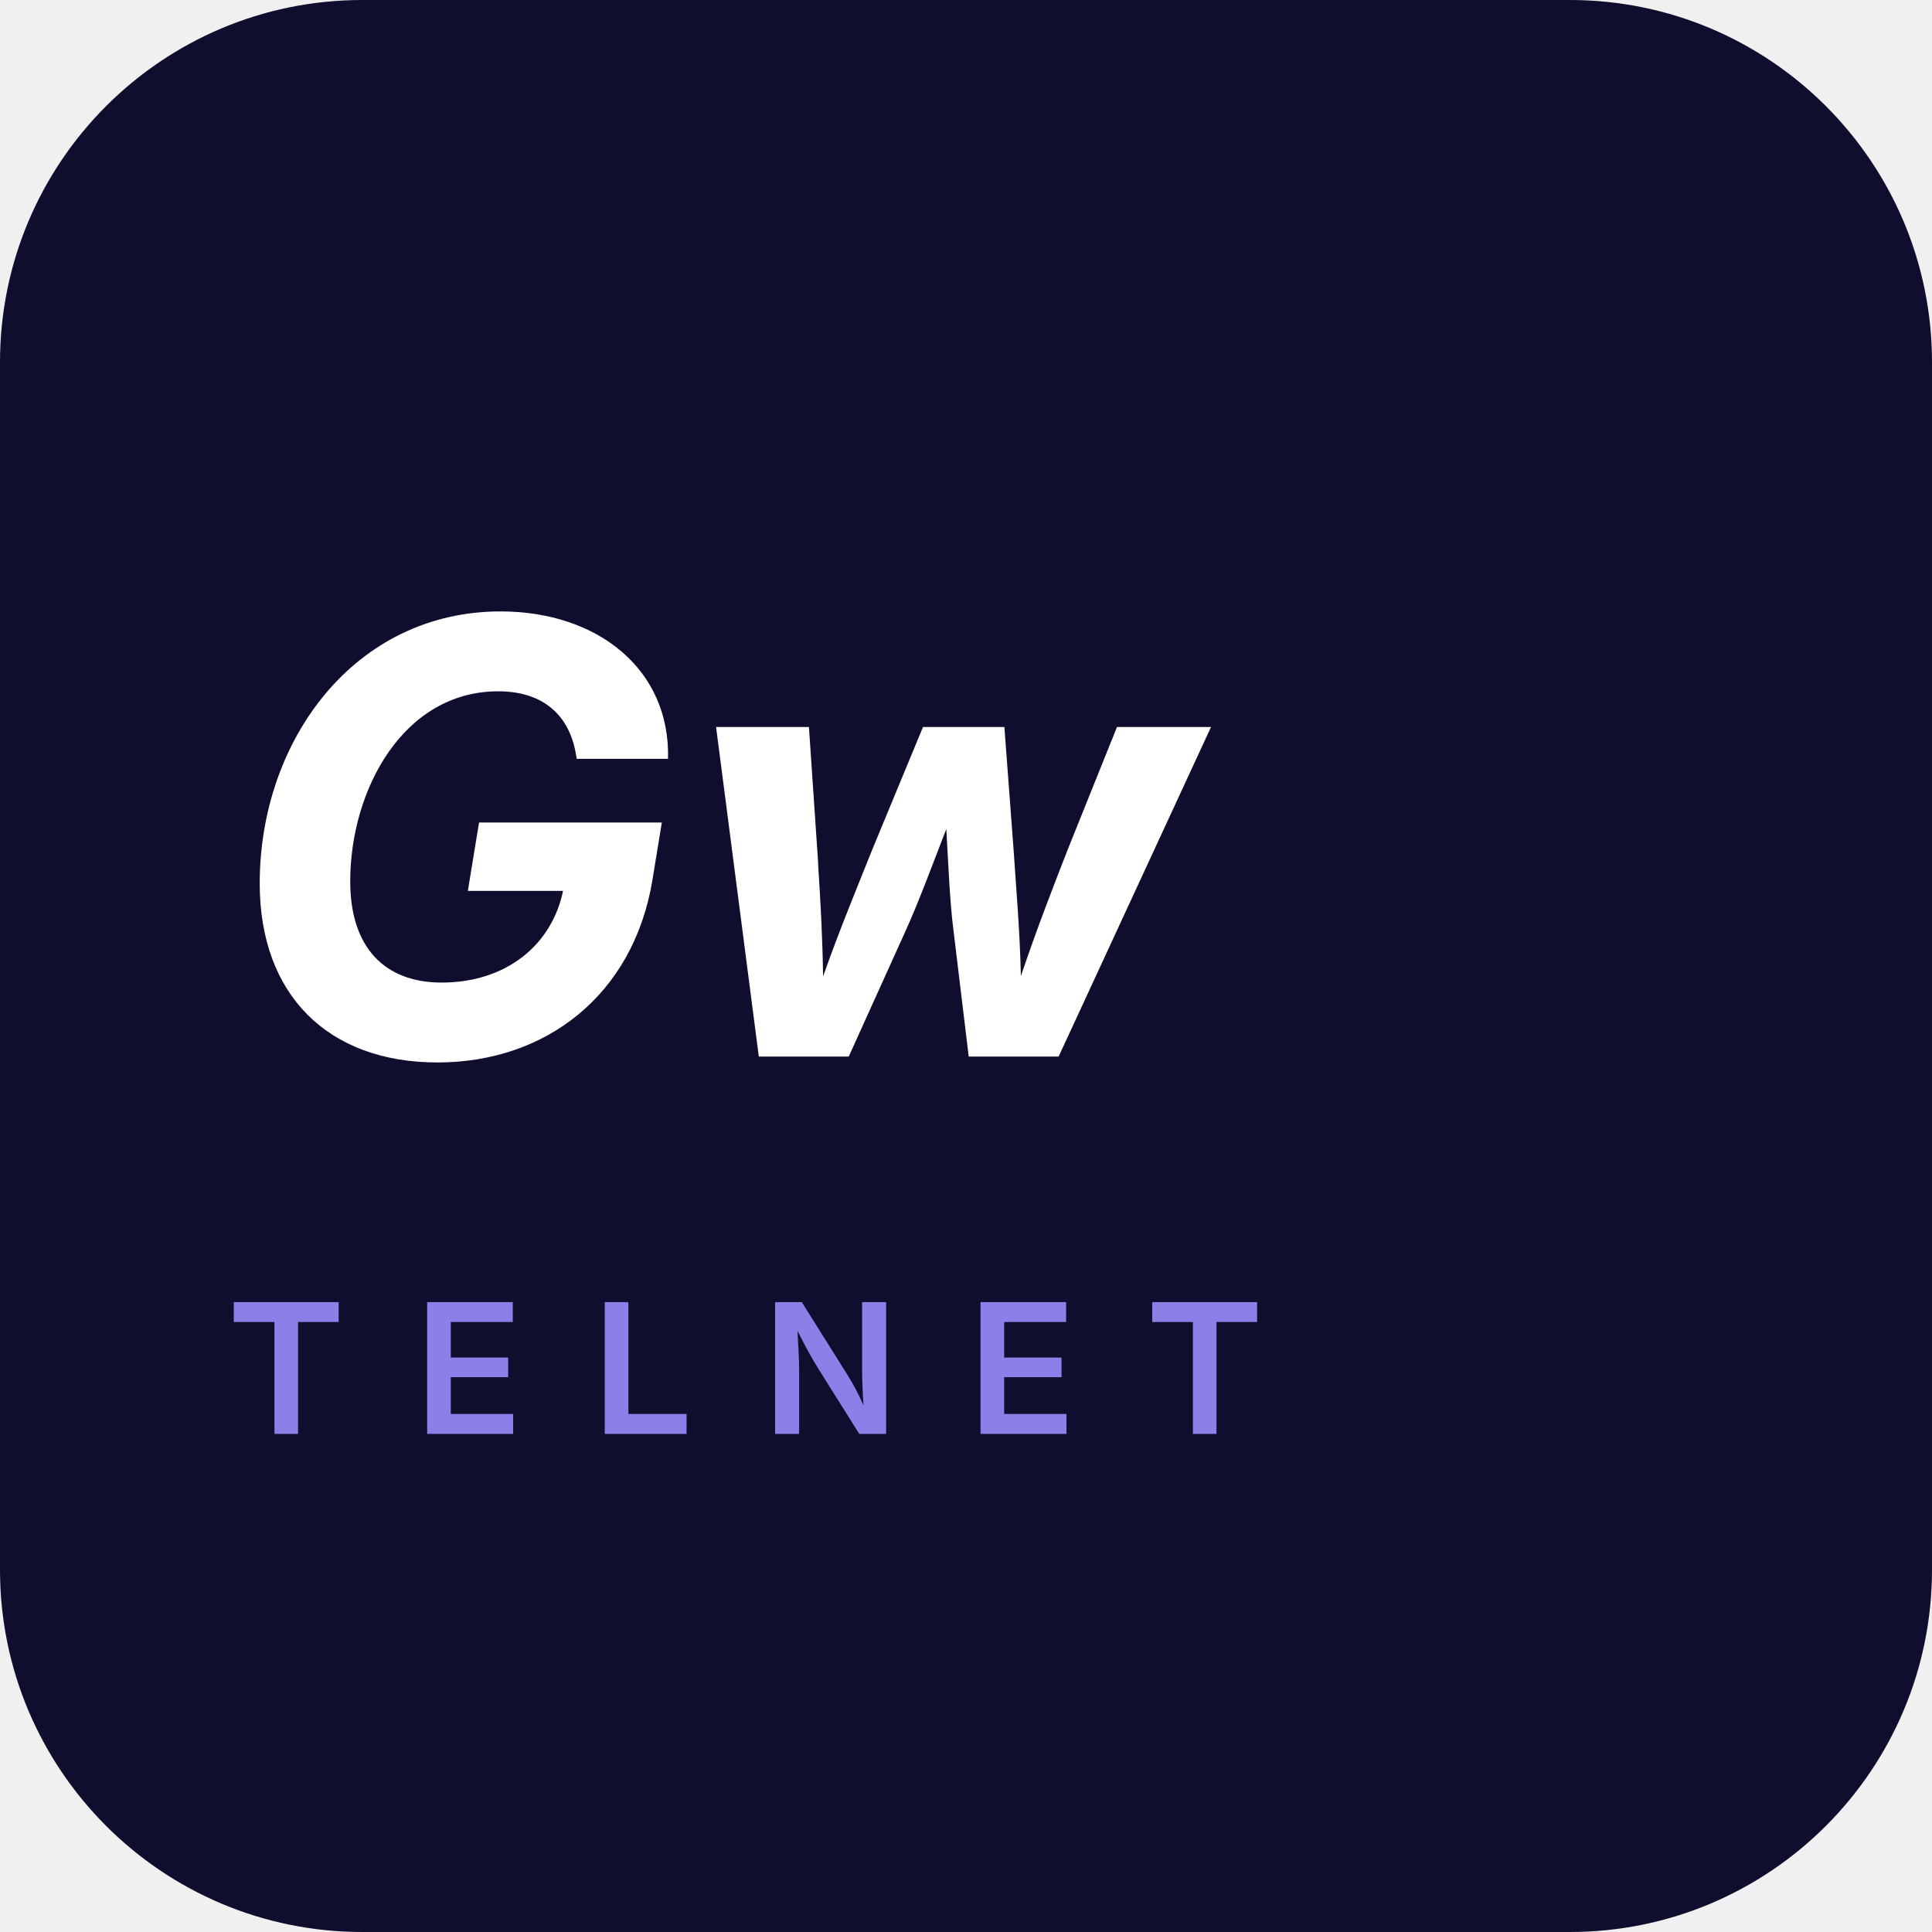
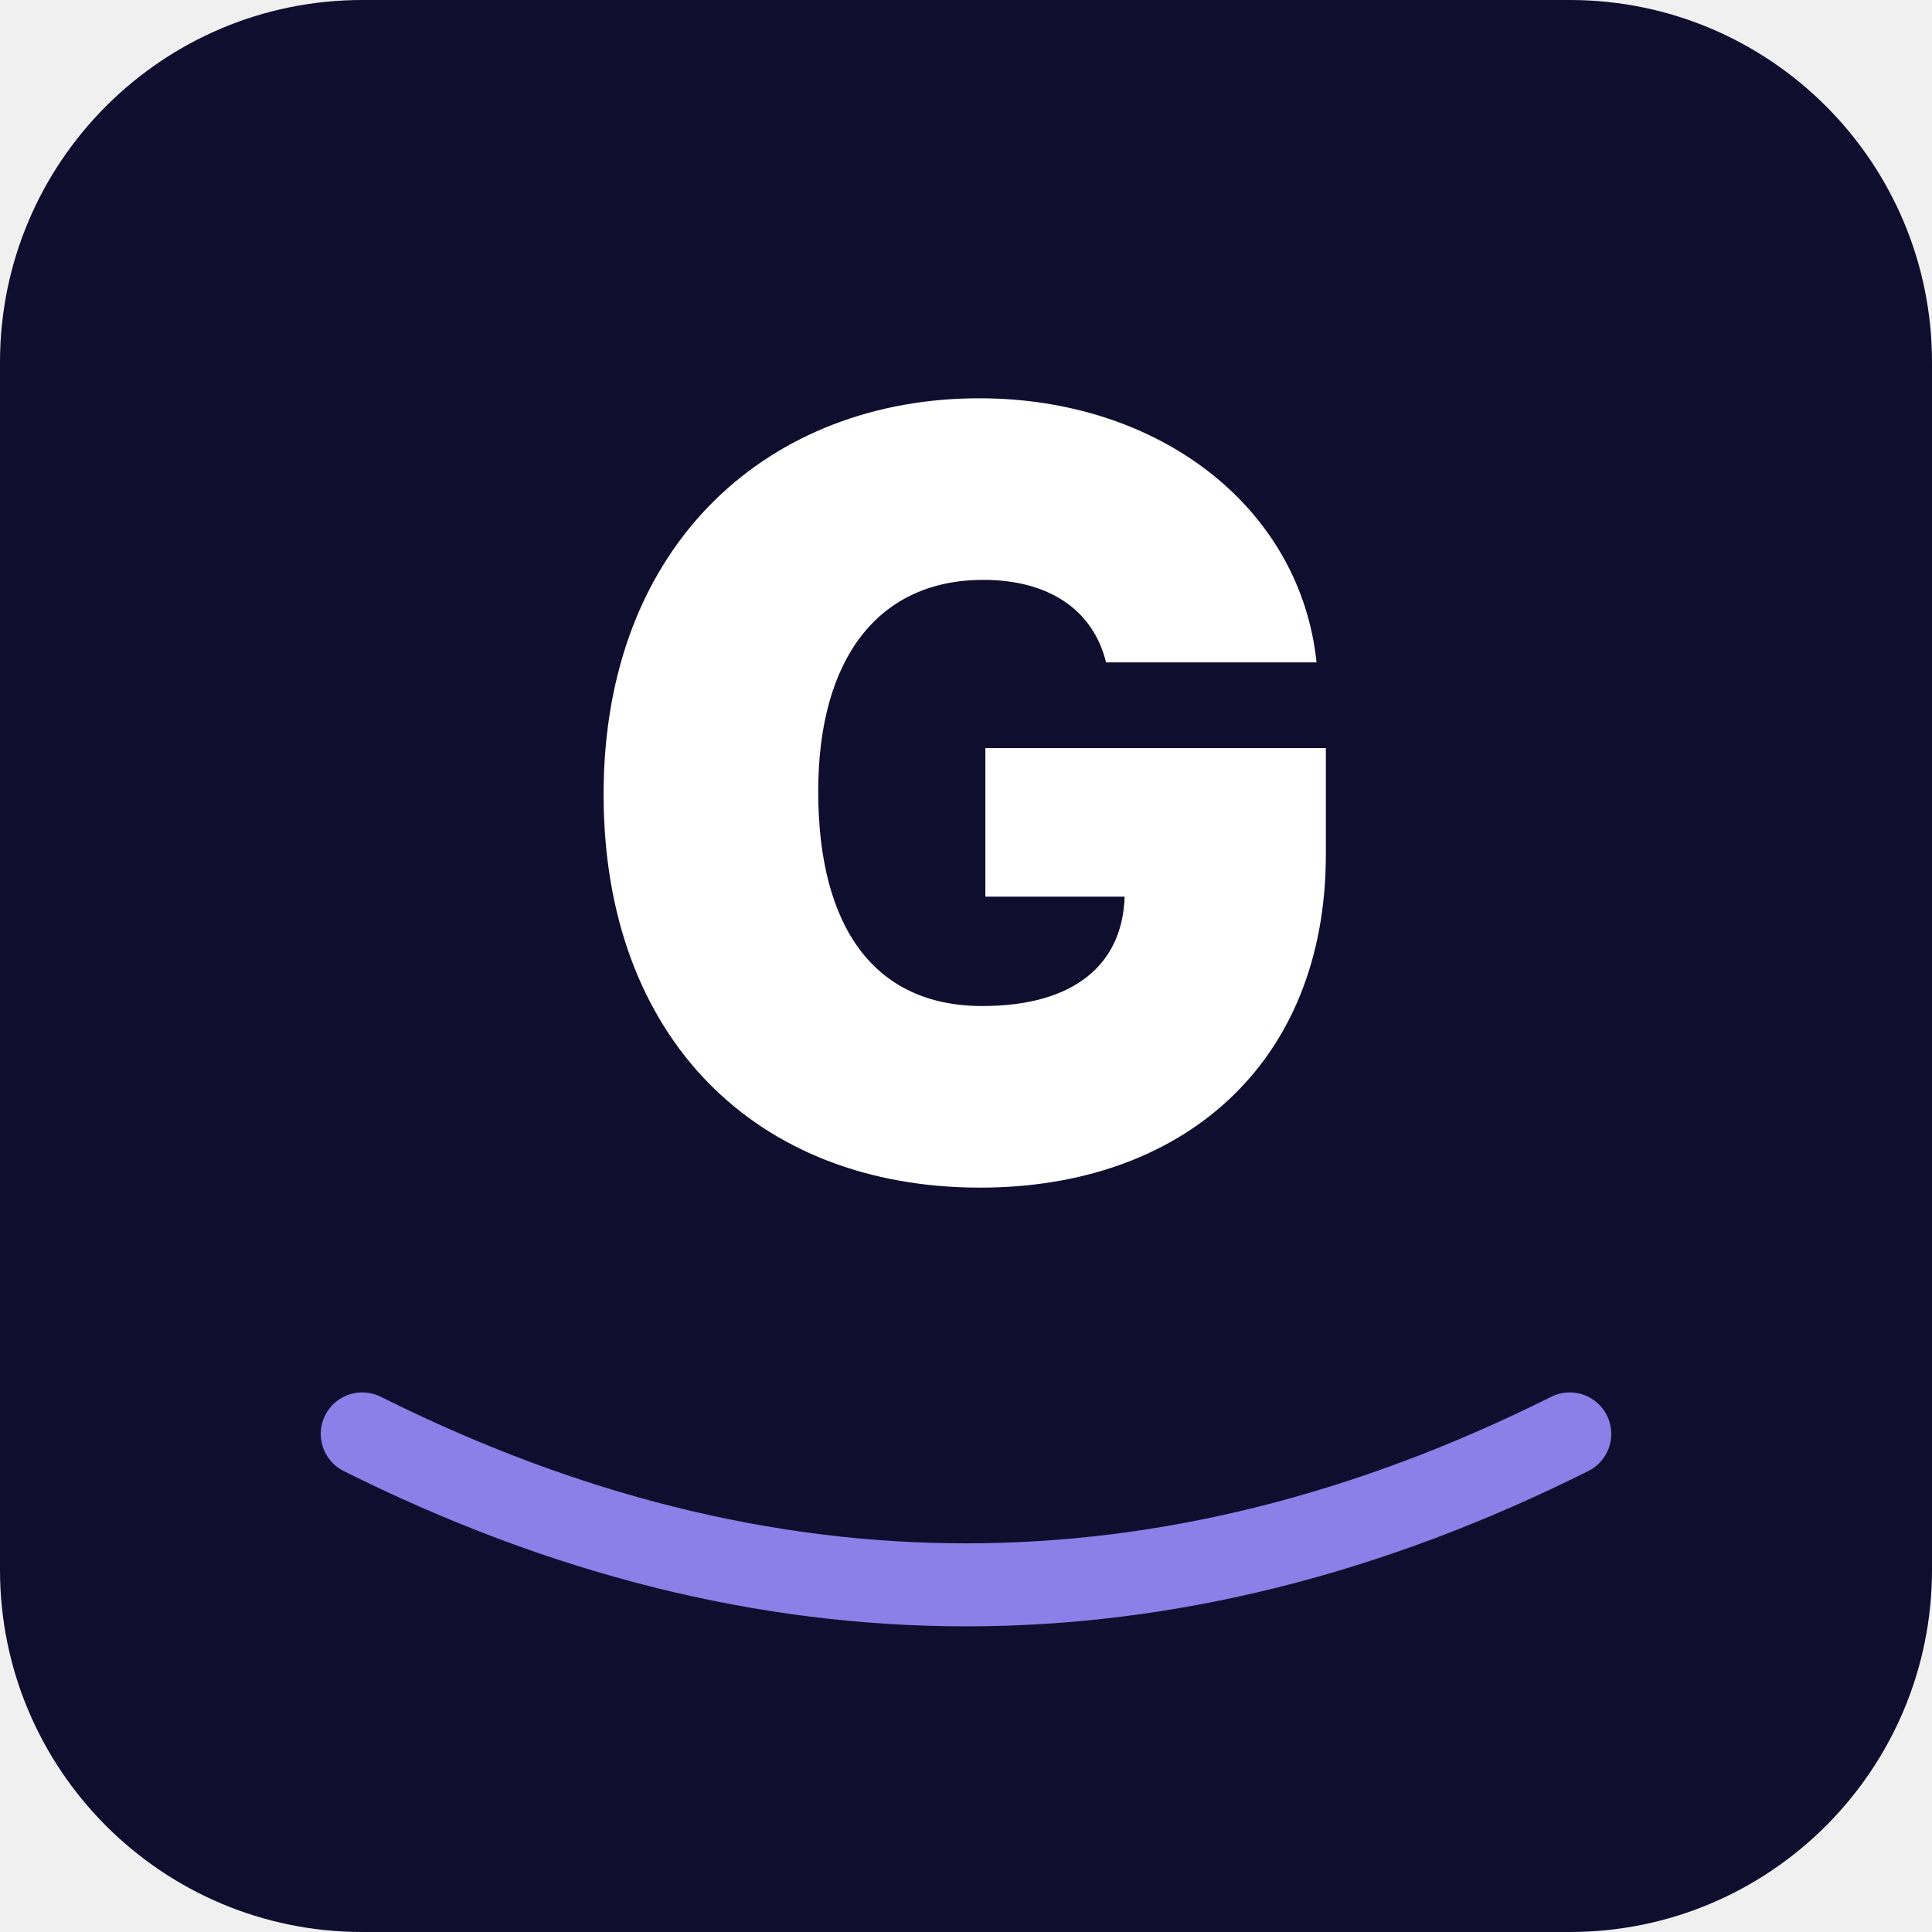
<svg xmlns="http://www.w3.org/2000/svg" viewBox="0 0 512 512">
  <rect width="512" height="512" rx="96" fill="#0F0E2E" />
-   <text x="60" y="280" font-family="Inter, system-ui, sans-serif" font-style="italic" font-weight="700" font-size="160" fill="#fff">Gw</text>
-   <text x="60" y="380" font-family="Inter, system-ui, sans-serif" font-weight="600" font-size="48" letter-spacing="18" fill="#8B7FE8">TELNET</text>
+   <text x="256" y="312" text-anchor="middle" font-family="Inter, system-ui, sans-serif" font-weight="900" font-size="280" fill="#ffffff" letter-spacing="-8">G</text>
+   <path d="M 96 380 Q 256 460 416 380" stroke="#8B7FE8" stroke-width="22" stroke-linecap="round" fill="none" />
</svg>
